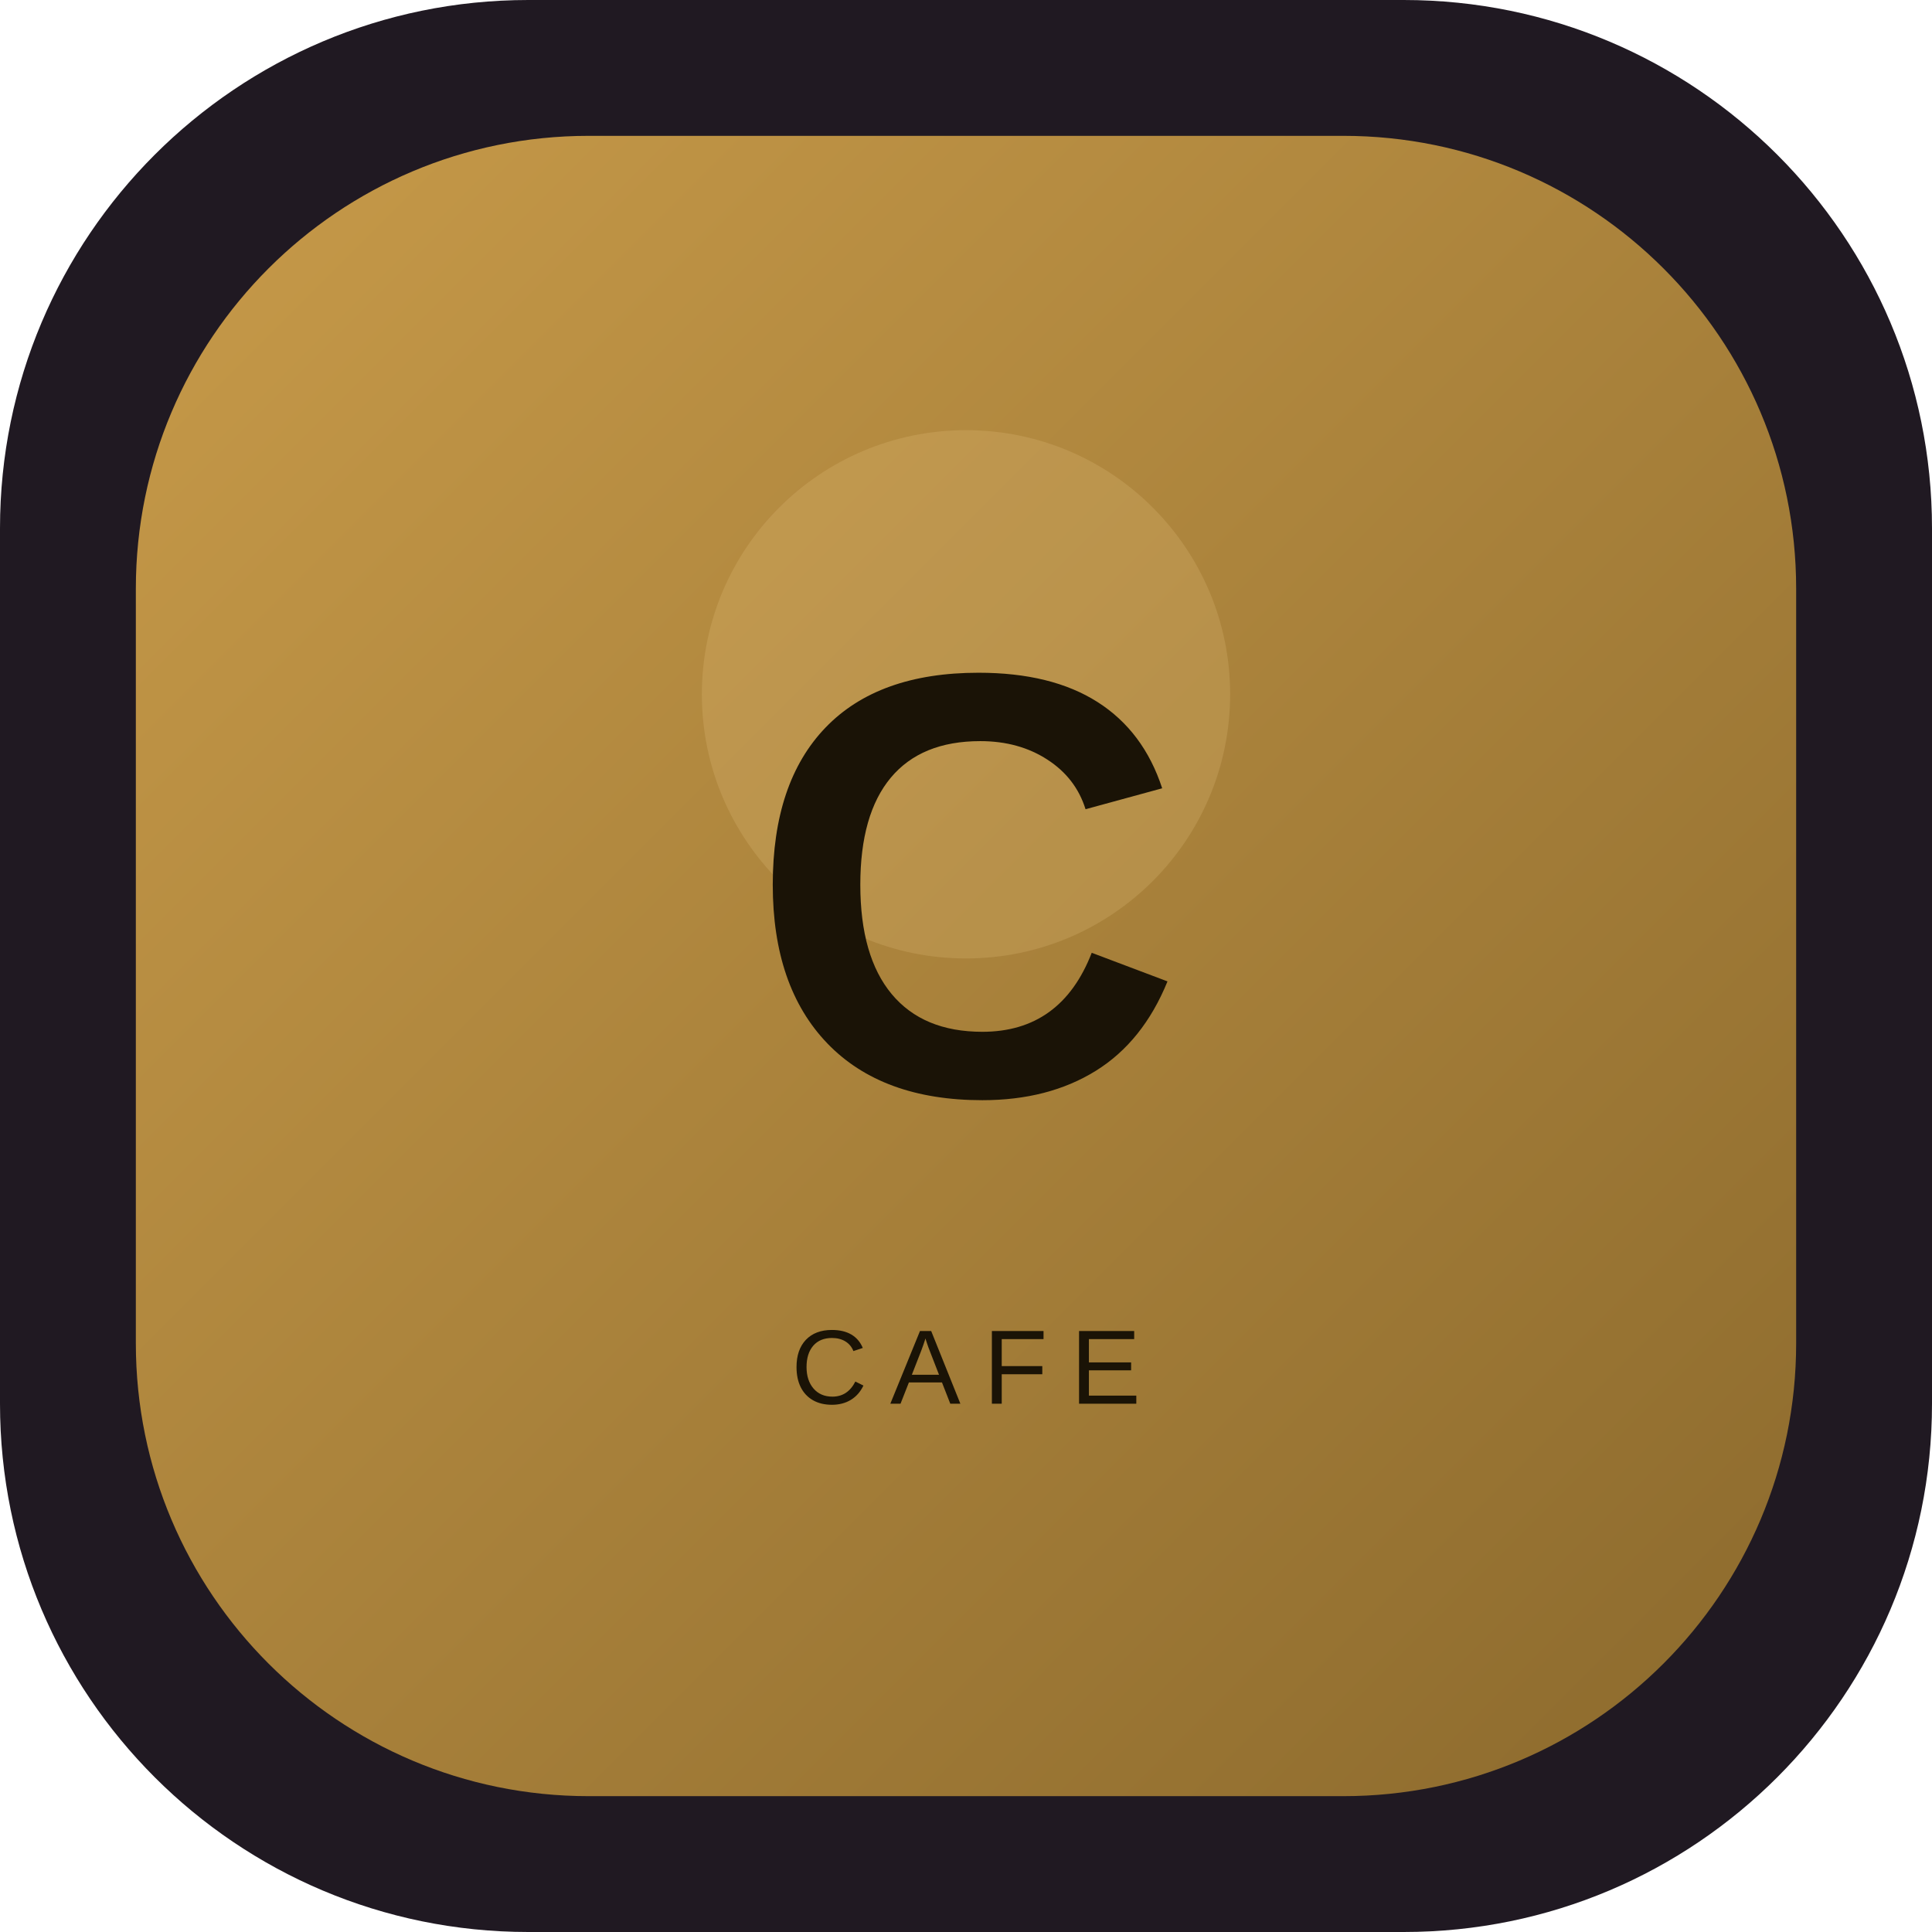
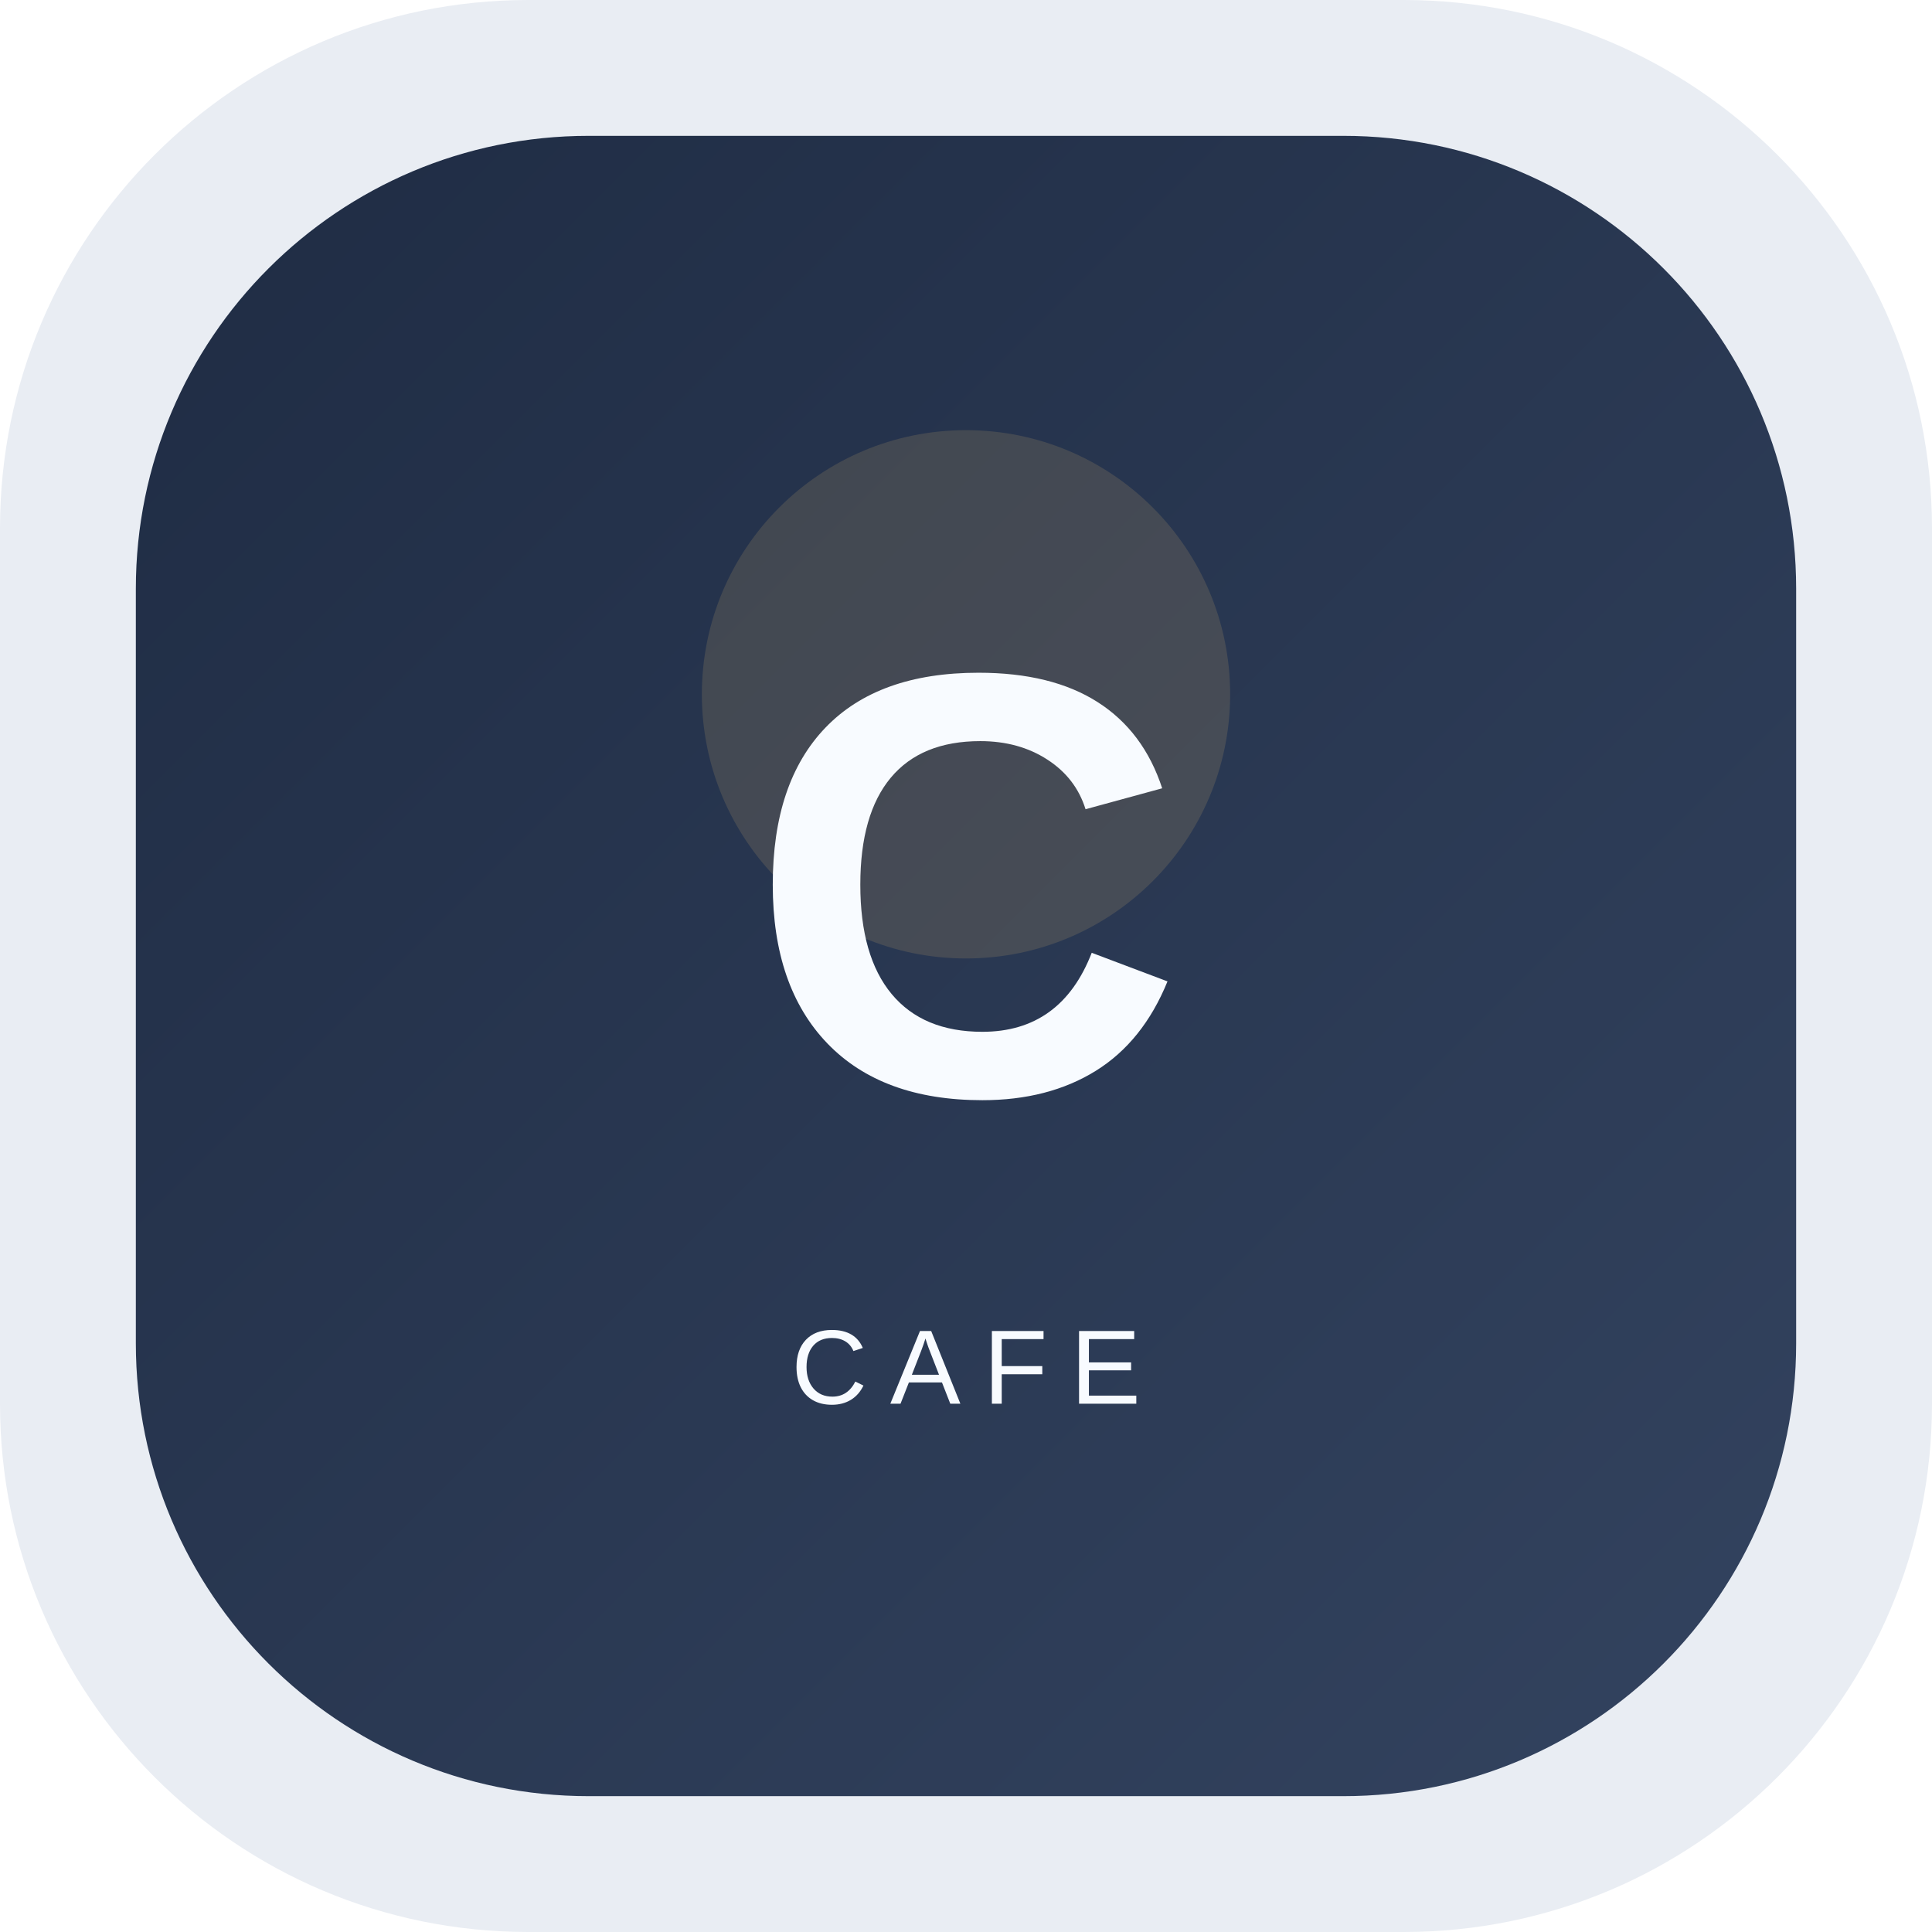
<svg xmlns="http://www.w3.org/2000/svg" viewBox="0 0 512 512" role="img" aria-label="Cupway">
  <defs>
    <linearGradient id="logoGradient" x1="0%" y1="0%" x2="100%" y2="100%">
-       <stop offset="0%" stop-color="#c79a49" />
-       <stop offset="100%" stop-color="#8c6a2d" />
+       <stop offset="0%" stop-color="#1f2c44" />
+       <stop offset="100%" stop-color="#33435f" />
    </linearGradient>
  </defs>
-   <rect width="512" height="512" rx="140" fill="#201922" />
+   <rect width="512" height="512" rx="140" fill="#e9edf3" />
  <rect x="36" y="36" width="440" height="440" rx="120" fill="url(#logoGradient)" />
-   <circle cx="256" cy="184" r="70" fill="#f2d091" opacity="0.18" />
-   <text x="256" y="290" text-anchor="middle" fill="#1a1306" font-family="Arial, sans-serif" font-size="160" font-weight="800">C</text>
-   <text x="256" y="372" text-anchor="middle" fill="#1a1306" font-family="Arial, sans-serif" font-size="28" letter-spacing="6">CAFE</text>
+   <circle cx="256" cy="184" r="70" fill="#c8a86a" opacity="0.18" />
+   <text x="256" y="290" text-anchor="middle" fill="#f8fbff" font-family="Arial, sans-serif" font-size="160" font-weight="800">C</text>
+   <text x="256" y="372" text-anchor="middle" fill="#f8fbff" font-family="Arial, sans-serif" font-size="28" letter-spacing="6">CAFE</text>
</svg>
